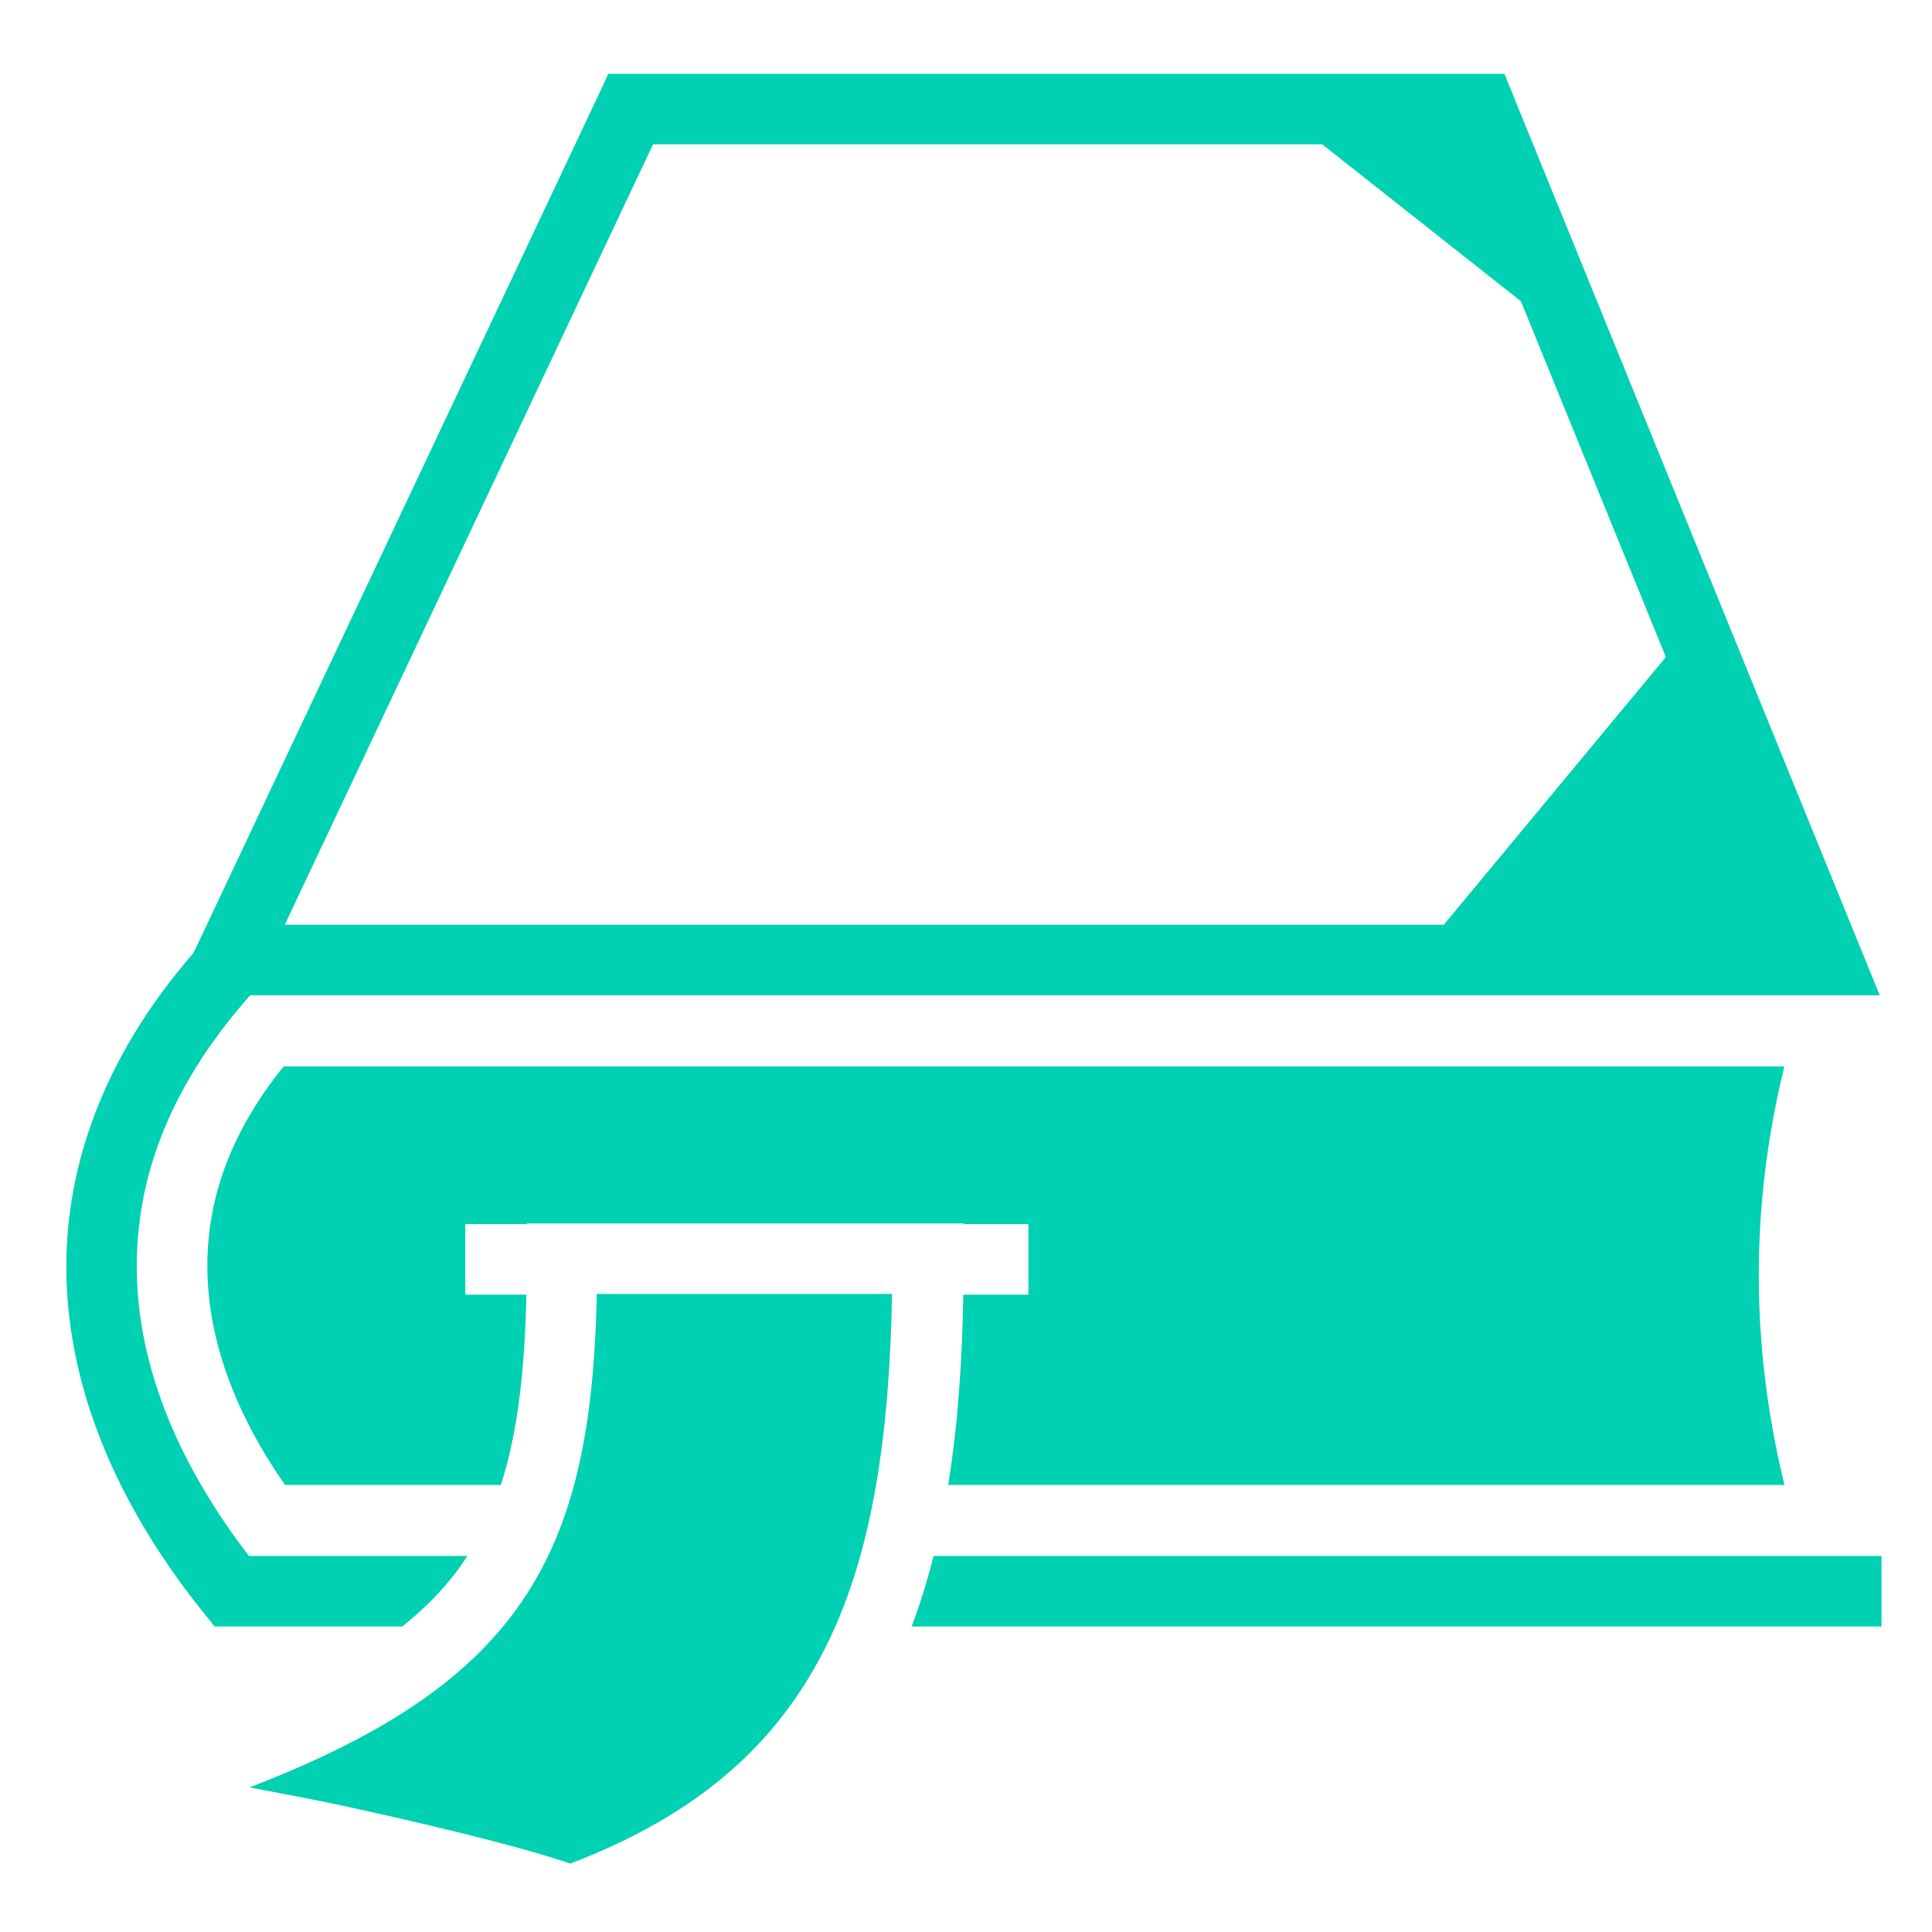
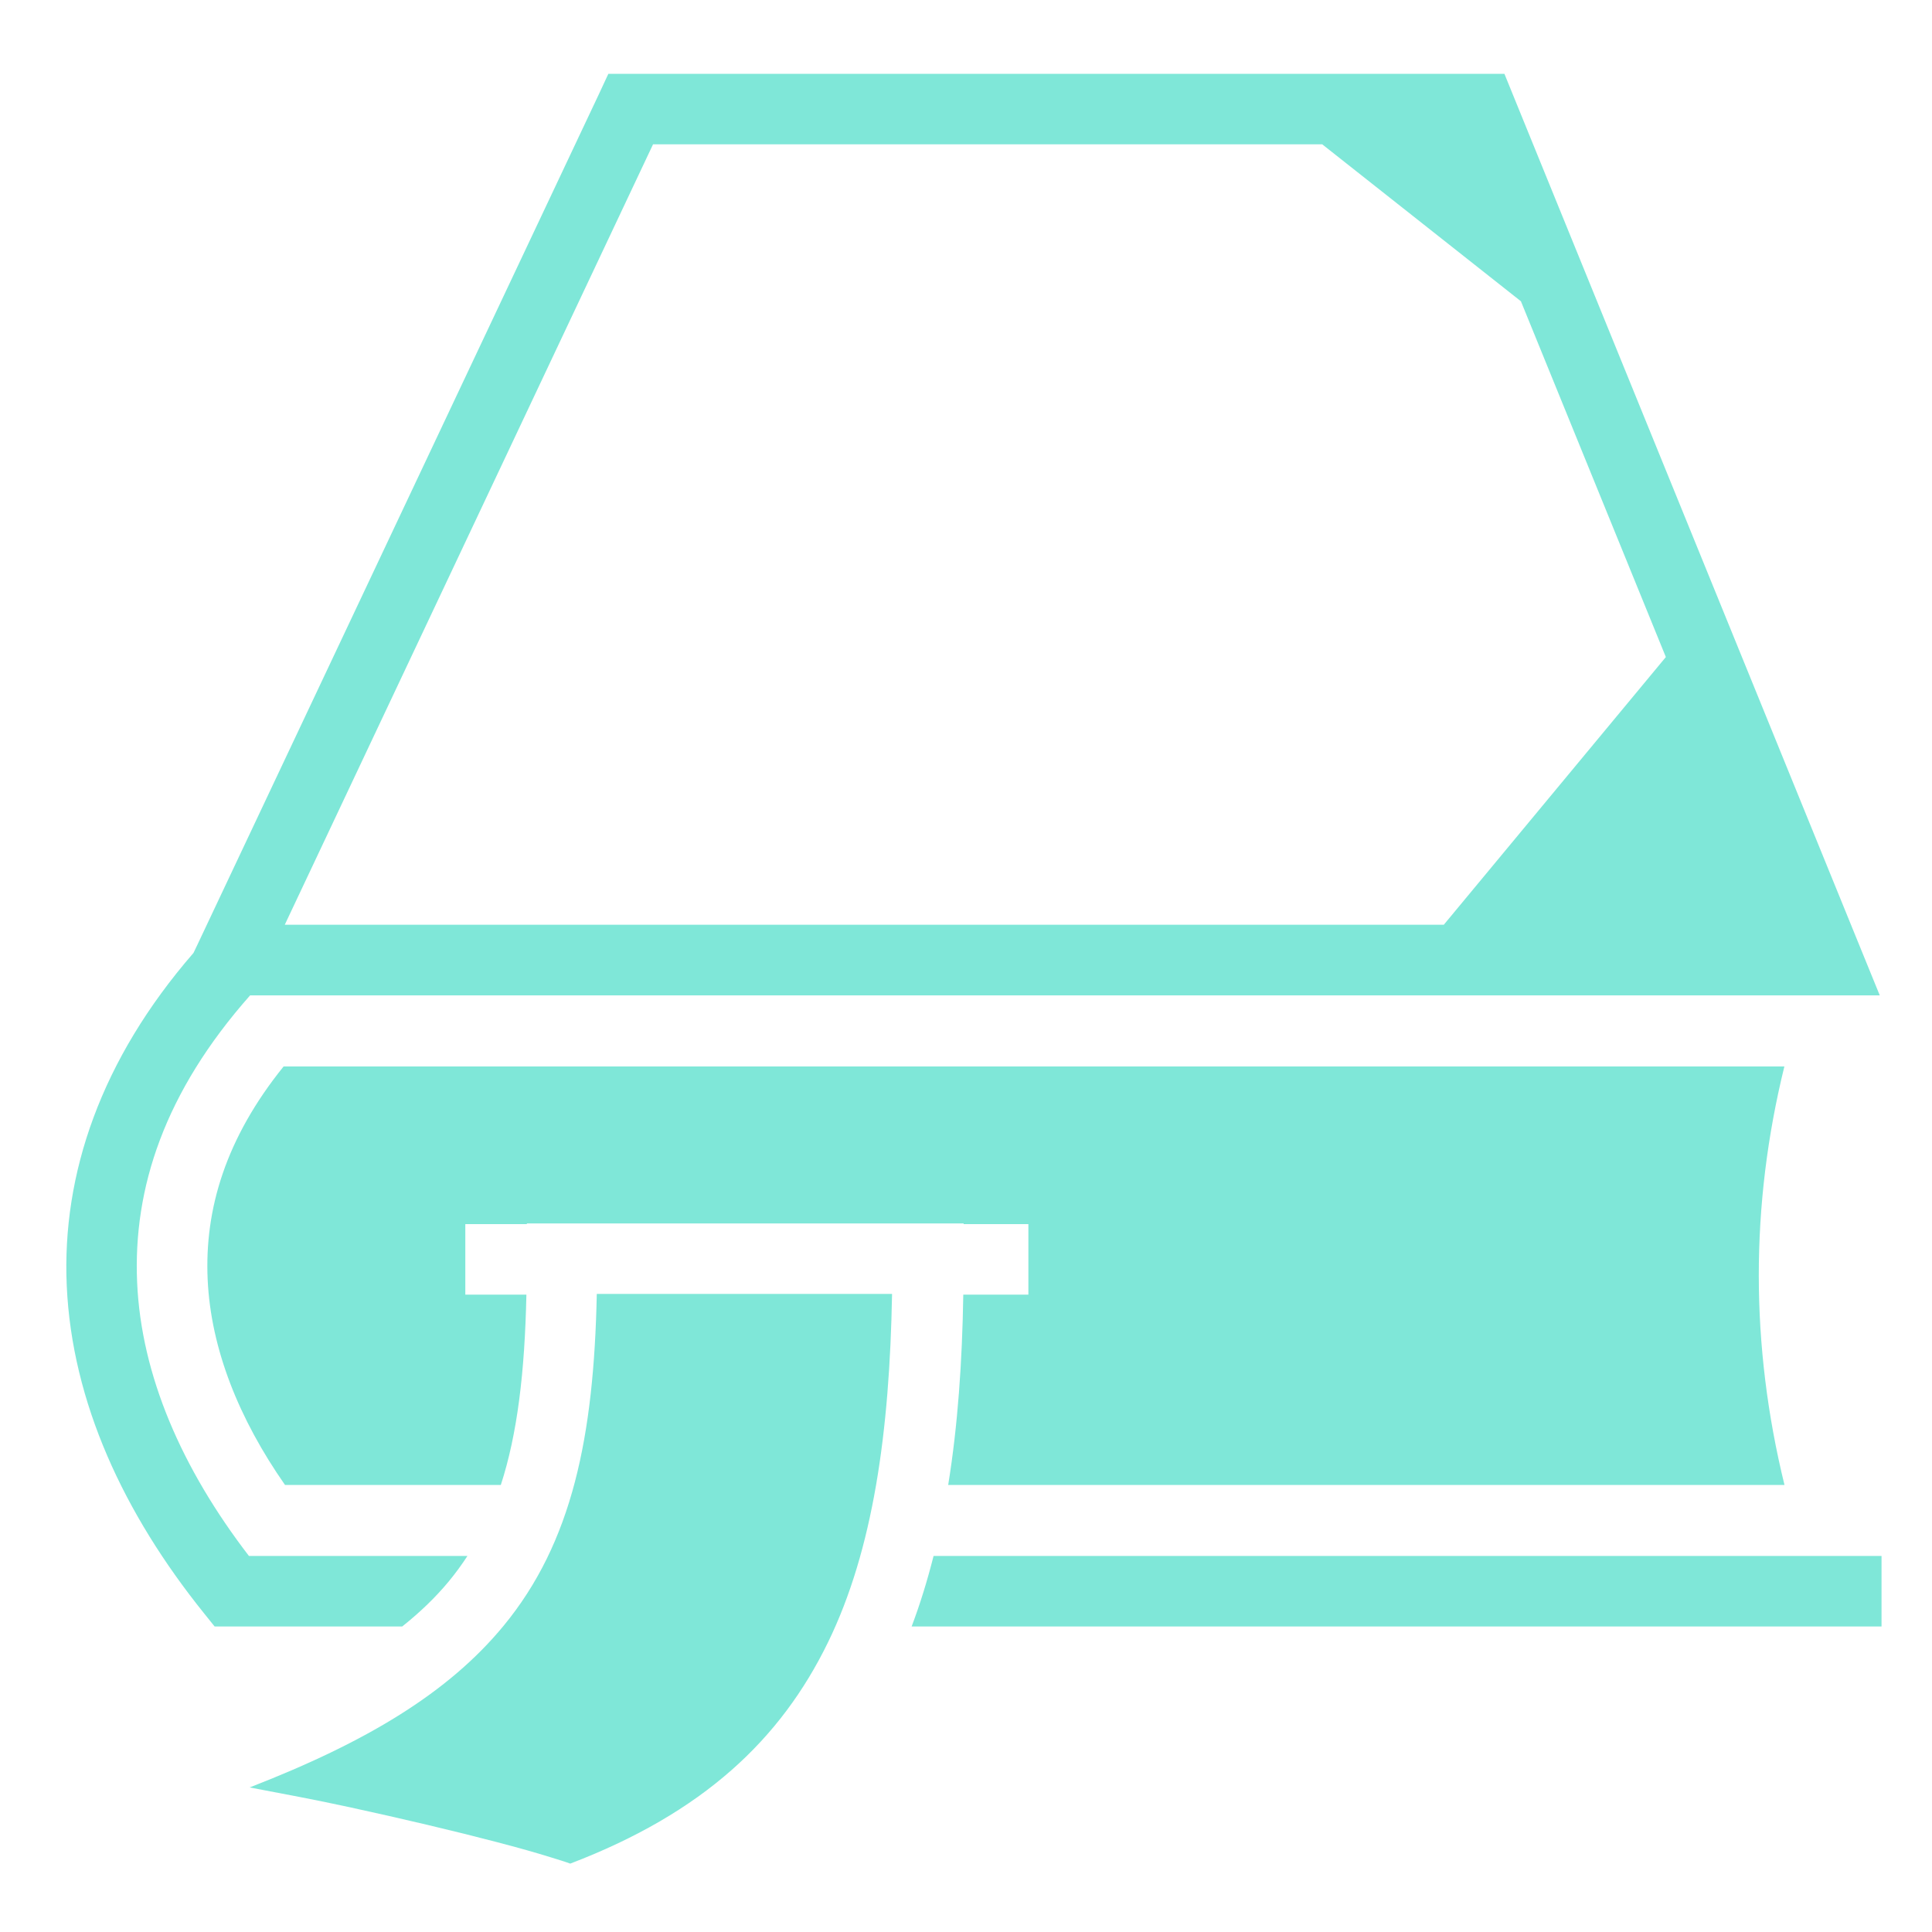
<svg xmlns="http://www.w3.org/2000/svg" viewBox="0 0 512 512" style="height: 512px; width: 512px;">
  <g class="" transform="translate(0,0)" style="touch-action: none;">
-     <path d="M161.22 19.563l-2.5 5.375-106.44 225.5-1 2.093c-24.493 28.208-34.917 58.587-33.593 88.19 1.38 30.852 15.12 60.388 36.376 86.81l2.812 3.5h49.72c4.817-3.836 8.93-7.817 12.405-12.03 1.758-2.132 3.38-4.358 4.875-6.656H65.97c-17.813-23.187-28.526-47.848-29.626-72.438-1.123-25.11 7.337-50.594 29.937-76.125H498.157l-5.25-12.874-91.844-225.5-2.375-5.843H161.22zm11.843 18.687h177.343l52.656 41.594 38.407 94.28-58.845 70.94H75.47L173.062 38.25zM75.156 282.625c-15.31 18.98-20.975 37.778-20.125 56.438.84 18.398 8.276 36.95 20.5 54.468h57.19c4.392-13.517 6.344-29.847 6.78-50.436h-16.188v-18.688h16.313v-.187h115.749v.186h17.156v18.688h-17.25c-.287 17.8-1.447 34.638-4 50.437h221.626c-9.034-36.872-9.112-74.006-.03-110.905H75.155zm83 60.28c-.77 37.698-6.46 65.83-24.72 87.97-14.595 17.7-36.19 30.747-67.28 42.813 8.69 1.658 17.214 3.225 26.53 5.25 14.048 3.052 27.912 6.338 39.033 9.25 5.56 1.455 10.44 2.826 14.374 4.062 1.94.61 3.533 1.074 5.03 1.625 35.245-13.464 55.78-32.897 68.345-58.72 11.944-24.55 16.287-55.713 16.936-92.25h-78.25zm89.25 69.44c-1.632 6.425-3.532 12.668-5.812 18.686h257.03v-18.686H247.407z" fill="#00d1b2" fill-opacity="1" />
+     <path d="M161.22 19.563l-2.5 5.375-106.44 225.5-1 2.093c-24.493 28.208-34.917 58.587-33.593 88.19 1.38 30.852 15.12 60.388 36.376 86.81l2.812 3.5h49.72c4.817-3.836 8.93-7.817 12.405-12.03 1.758-2.132 3.38-4.358 4.875-6.656H65.97c-17.813-23.187-28.526-47.848-29.626-72.438-1.123-25.11 7.337-50.594 29.937-76.125H498.157l-5.25-12.874-91.844-225.5-2.375-5.843H161.22zm11.843 18.687h177.343l52.656 41.594 38.407 94.28-58.845 70.94H75.47L173.062 38.25zM75.156 282.625c-15.31 18.98-20.975 37.778-20.125 56.438.84 18.398 8.276 36.95 20.5 54.468h57.19c4.392-13.517 6.344-29.847 6.78-50.436h-16.188v-18.688h16.313v-.187h115.749v.186h17.156v18.688h-17.25c-.287 17.8-1.447 34.638-4 50.437h221.626c-9.034-36.872-9.112-74.006-.03-110.905H75.155zm83 60.28c-.77 37.698-6.46 65.83-24.72 87.97-14.595 17.7-36.19 30.747-67.28 42.813 8.69 1.658 17.214 3.225 26.53 5.25 14.048 3.052 27.912 6.338 39.033 9.25 5.56 1.455 10.44 2.826 14.374 4.062 1.94.61 3.533 1.074 5.03 1.625 35.245-13.464 55.78-32.897 68.345-58.72 11.944-24.55 16.287-55.713 16.936-92.25h-78.25zm89.25 69.44c-1.632 6.425-3.532 12.668-5.812 18.686h257.03v-18.686H247.407z" fill="#00d1b2" fill-opacity="0.5" />
  </g>
</svg>
